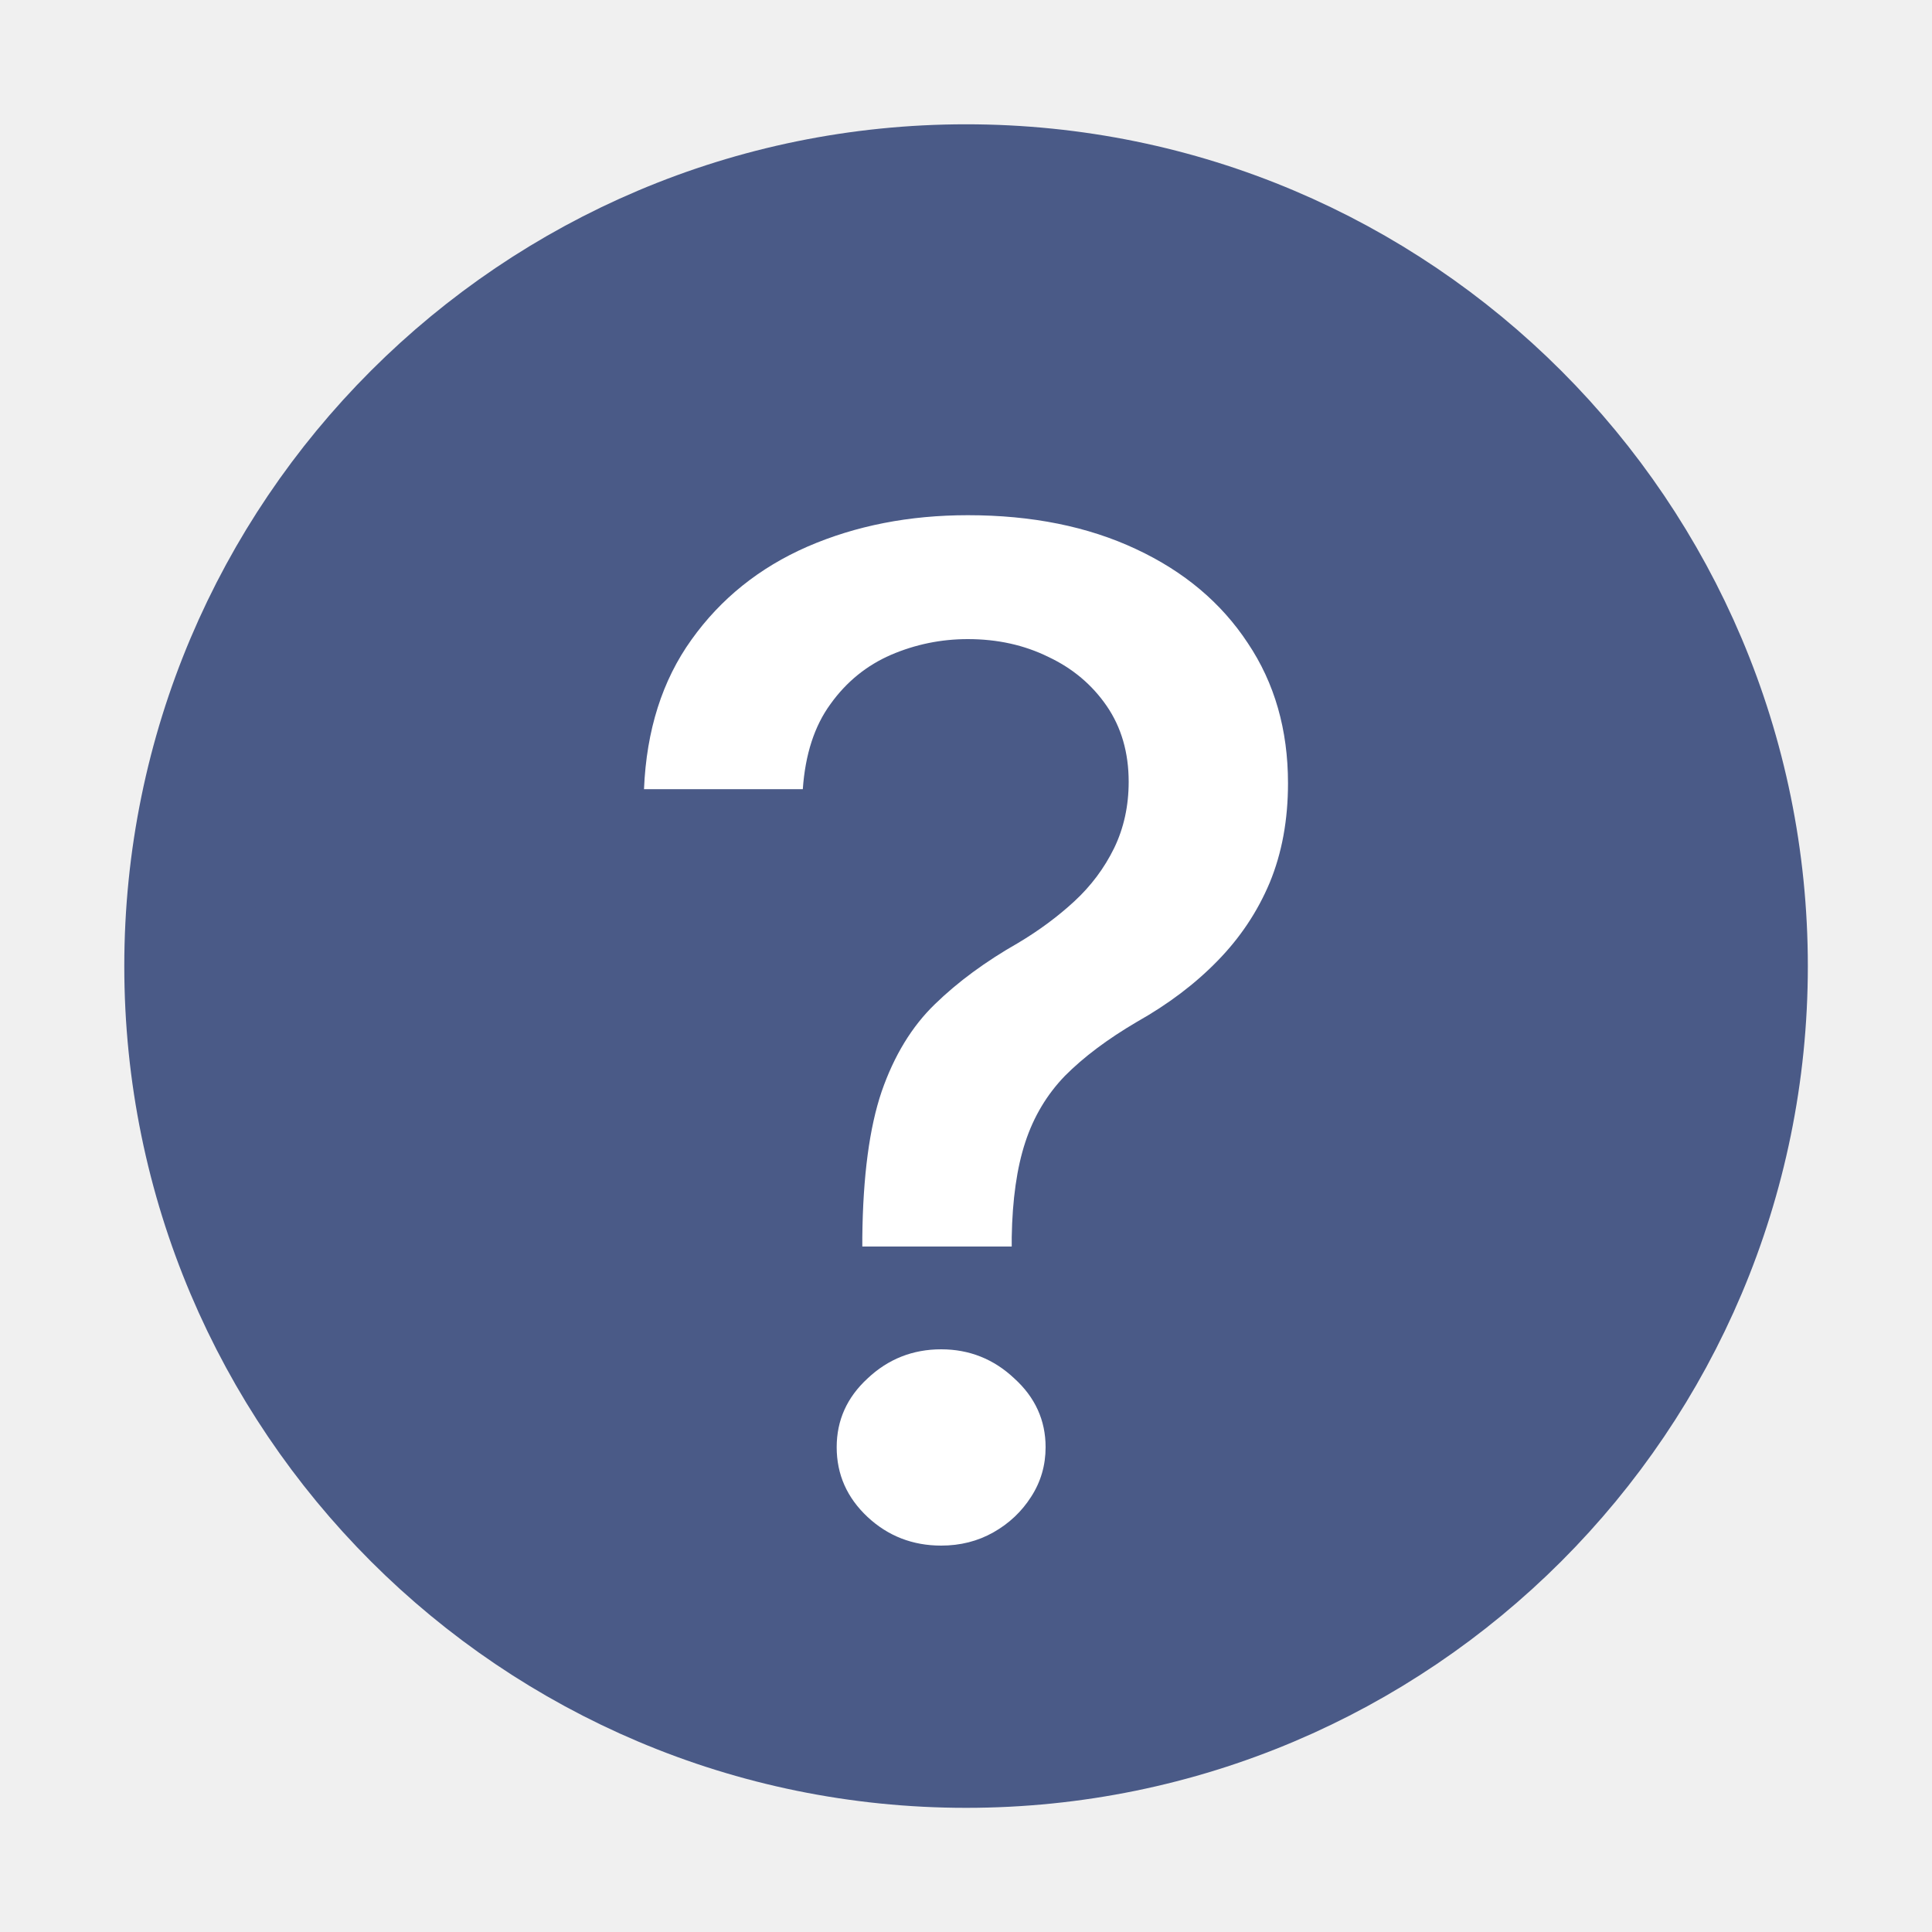
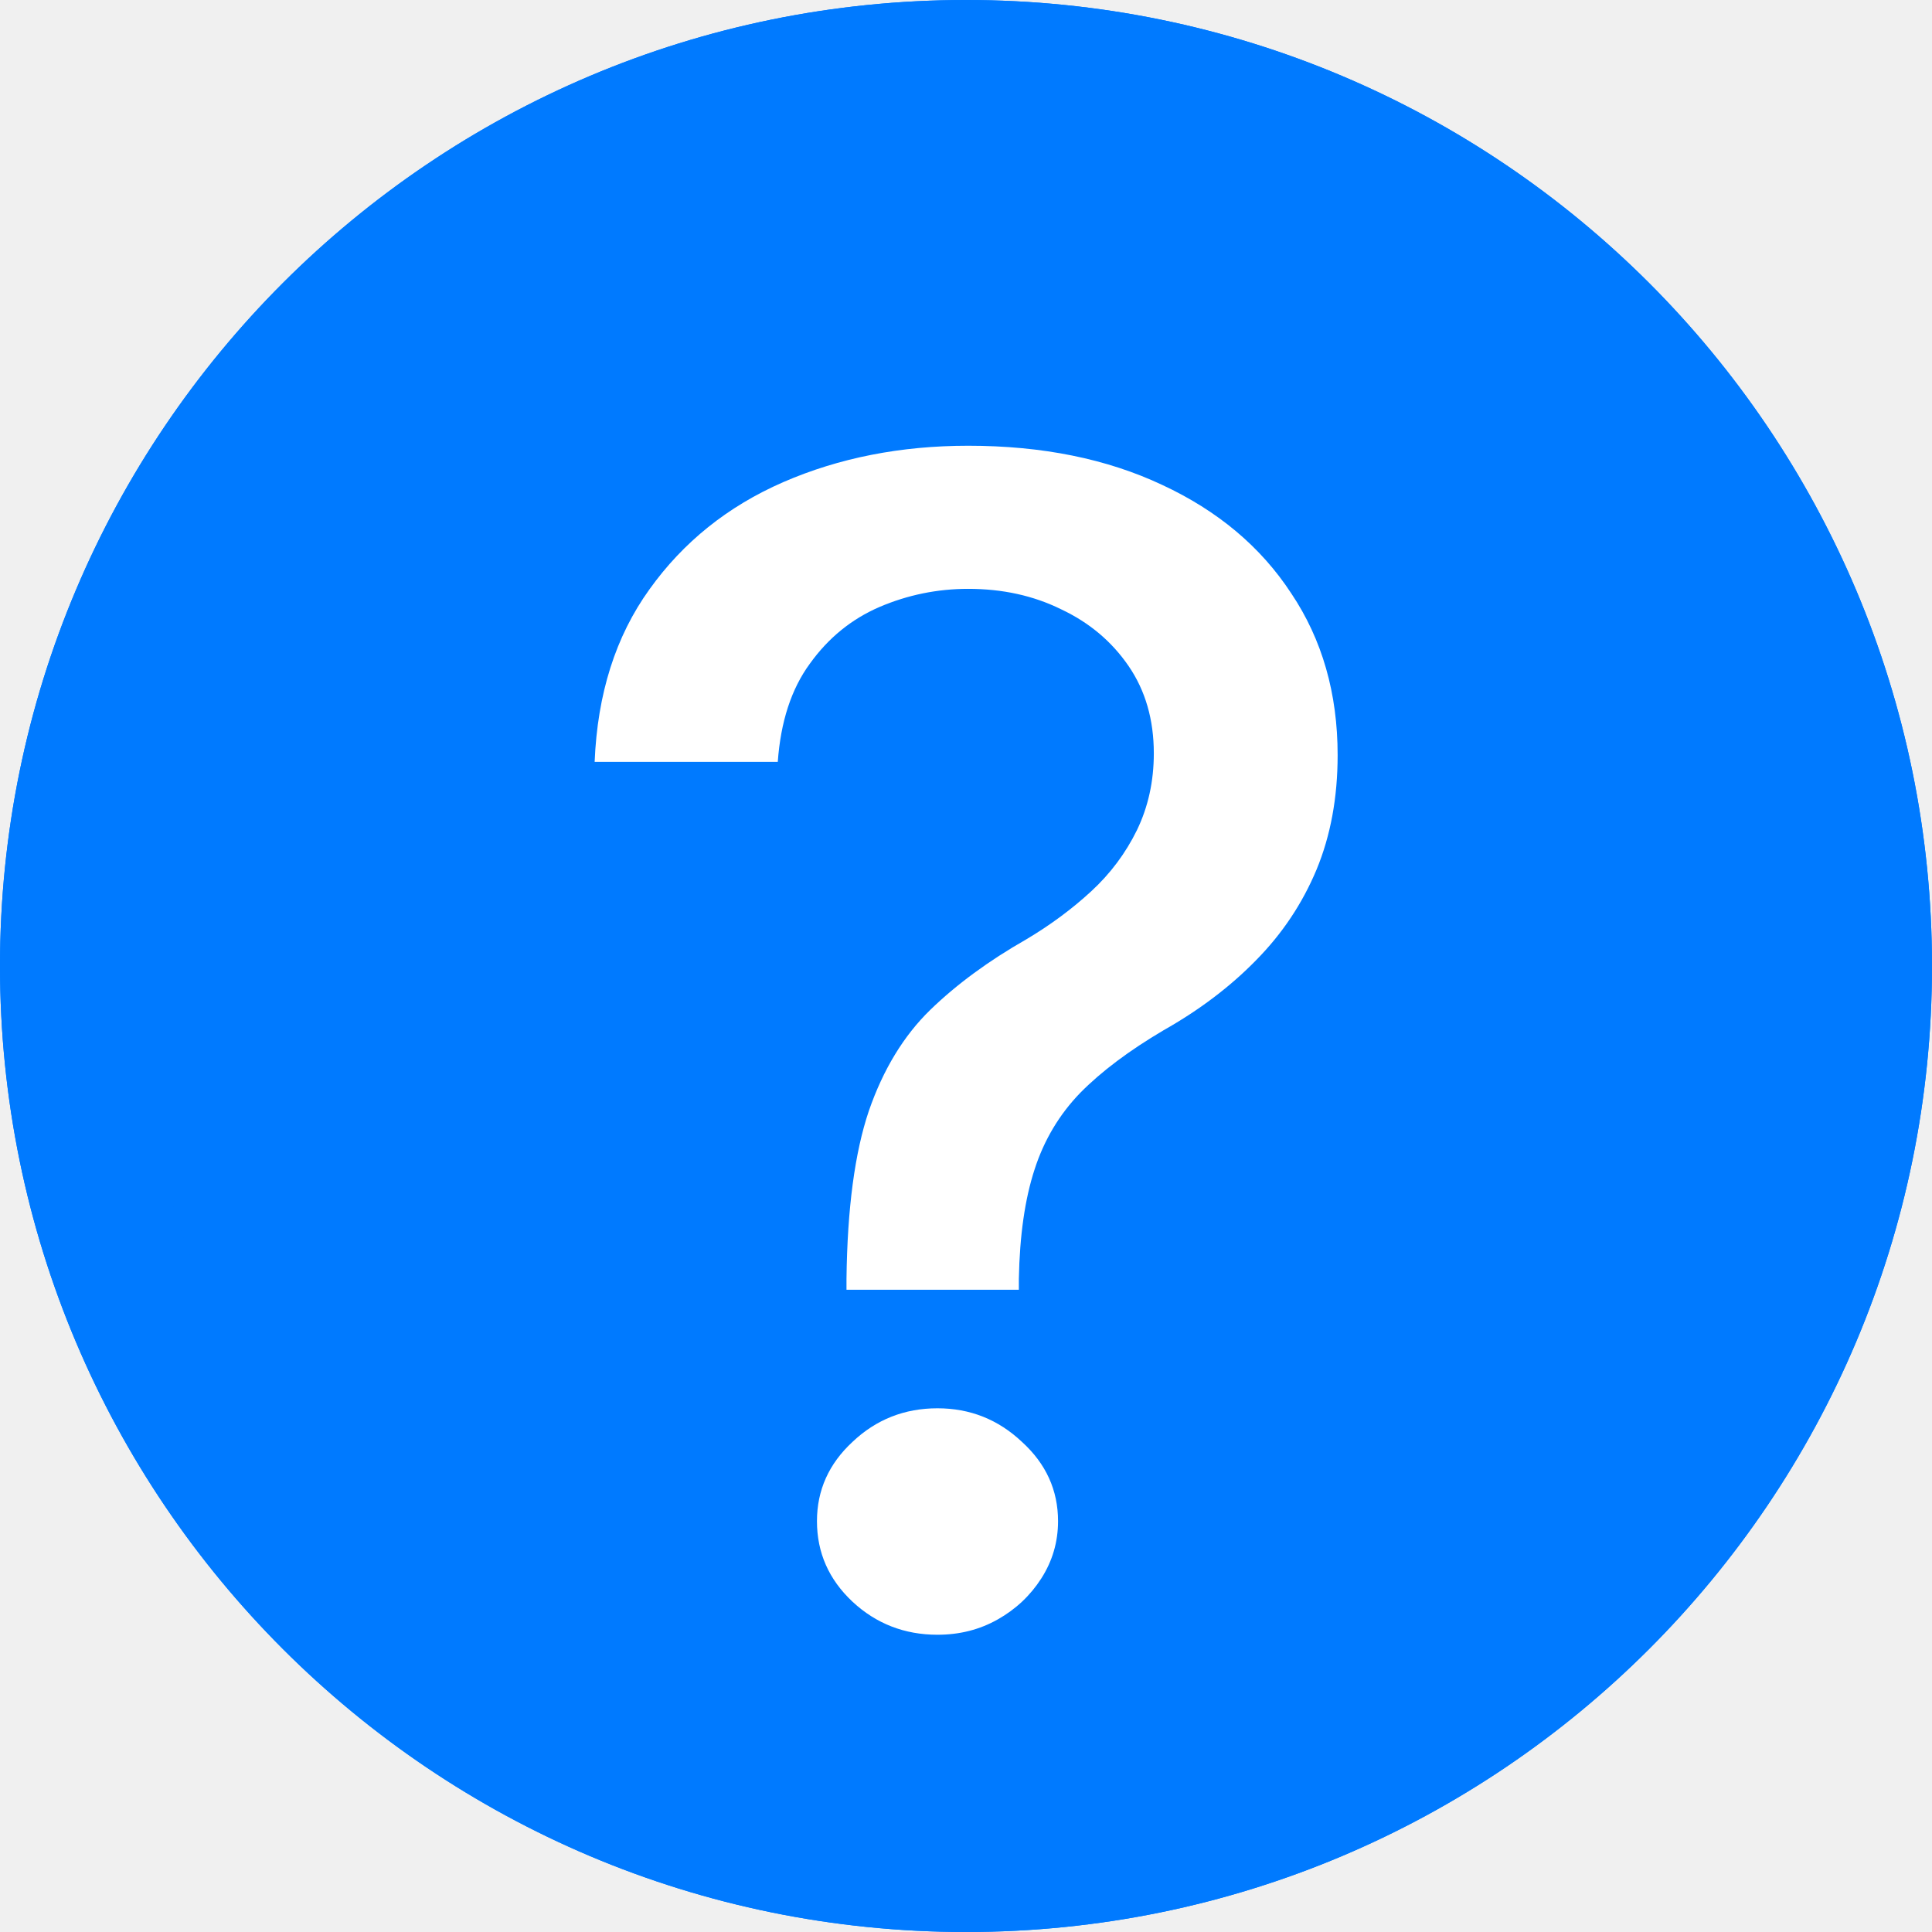
- <svg xmlns="http://www.w3.org/2000/svg" width="15" height="15" viewBox="0 0 15 15" fill="none">
-   <path d="M7.5 14C11.09 14 14 11.09 14 7.5C14 3.91 11.09 1 7.5 1C3.91 1 1 3.91 1 7.5C1 11.09 3.91 14 7.5 14Z" fill="#4A5A87" />
-   <path d="M7.501 13.536C10.834 13.536 13.536 10.834 13.536 7.501C13.536 4.167 10.834 1.465 7.501 1.465C4.167 1.465 1.465 4.167 1.465 7.501C1.465 10.834 4.167 13.536 7.501 13.536Z" stroke="#4A5A87" />
-   <path d="M6.695 9.678V9.606C6.7 9.132 6.75 8.755 6.845 8.475C6.942 8.195 7.08 7.969 7.259 7.796C7.437 7.623 7.652 7.465 7.903 7.322C8.066 7.225 8.212 7.117 8.341 6.998C8.471 6.878 8.574 6.74 8.65 6.585C8.725 6.43 8.763 6.258 8.763 6.07C8.763 5.843 8.706 5.647 8.593 5.482C8.479 5.316 8.328 5.189 8.139 5.1C7.952 5.008 7.744 4.962 7.514 4.962C7.306 4.962 7.107 5.003 6.918 5.084C6.729 5.166 6.572 5.293 6.448 5.466C6.323 5.637 6.252 5.857 6.233 6.127H5C5.019 5.669 5.142 5.282 5.369 4.966C5.596 4.648 5.896 4.407 6.269 4.244C6.645 4.081 7.06 4 7.514 4C8.012 4 8.447 4.088 8.82 4.263C9.193 4.437 9.482 4.68 9.688 4.993C9.896 5.303 10 5.666 10 6.081C10 6.366 9.953 6.623 9.858 6.853C9.763 7.079 9.628 7.281 9.453 7.46C9.28 7.638 9.071 7.796 8.828 7.933C8.598 8.068 8.412 8.208 8.268 8.353C8.128 8.498 8.025 8.67 7.96 8.869C7.895 9.067 7.86 9.313 7.855 9.606V9.678H6.695ZM7.307 12C7.086 12 6.895 11.926 6.736 11.778C6.576 11.628 6.496 11.448 6.496 11.236C6.496 11.027 6.576 10.849 6.736 10.702C6.895 10.552 7.086 10.476 7.307 10.476C7.526 10.476 7.716 10.552 7.875 10.702C8.037 10.849 8.118 11.027 8.118 11.236C8.118 11.376 8.081 11.505 8.005 11.622C7.932 11.736 7.835 11.828 7.713 11.897C7.591 11.966 7.456 12 7.307 12Z" fill="white" />
+ <svg xmlns="http://www.w3.org/2000/svg" width="14" height="14" viewBox="0 0 14 14" fill="none">
+   <path d="M7 14C10.866 14 14 10.866 14 7C14 3.134 10.866 0 7 0C3.134 0 0 3.134 0 7C0 10.866 3.134 14 7 14Z" fill="#007AFF" />
+   <path d="M7 13.5C10.59 13.5 13.5 10.59 13.5 7C13.5 3.41 10.59 0.5 7 0.5C3.41 0.5 0.5 3.41 0.5 7C0.5 10.59 3.41 13.5 7 13.5Z" stroke="#007AFF" />
+   <path d="M6.134 9.346V9.267C6.14 8.757 6.194 8.352 6.296 8.05C6.4 7.749 6.549 7.505 6.741 7.318C6.933 7.132 7.165 6.962 7.435 6.808C7.61 6.704 7.767 6.588 7.907 6.459C8.047 6.33 8.157 6.182 8.239 6.015C8.32 5.847 8.361 5.662 8.361 5.459C8.361 5.215 8.3 5.004 8.178 4.826C8.056 4.648 7.893 4.511 7.689 4.415C7.488 4.316 7.264 4.267 7.016 4.267C6.792 4.267 6.578 4.311 6.374 4.398C6.17 4.486 6.002 4.623 5.868 4.81C5.734 4.993 5.657 5.23 5.636 5.521H4.309C4.329 5.028 4.461 4.611 4.706 4.271C4.951 3.928 5.274 3.669 5.675 3.494C6.08 3.318 6.527 3.23 7.016 3.23C7.552 3.23 8.021 3.325 8.422 3.514C8.824 3.701 9.136 3.962 9.357 4.3C9.581 4.634 9.693 5.025 9.693 5.472C9.693 5.779 9.642 6.056 9.54 6.302C9.438 6.546 9.293 6.764 9.104 6.956C8.917 7.148 8.693 7.318 8.431 7.466C8.184 7.612 7.983 7.762 7.828 7.919C7.677 8.075 7.566 8.26 7.497 8.474C7.427 8.688 7.389 8.952 7.383 9.267V9.346H6.134ZM6.793 11.846C6.555 11.846 6.349 11.766 6.178 11.607C6.006 11.446 5.92 11.251 5.92 11.023C5.92 10.799 6.006 10.607 6.178 10.448C6.349 10.286 6.555 10.205 6.793 10.205C7.029 10.205 7.233 10.286 7.405 10.448C7.58 10.607 7.667 10.799 7.667 11.023C7.667 11.174 7.626 11.313 7.545 11.439C7.466 11.562 7.361 11.661 7.23 11.735C7.099 11.809 6.954 11.846 6.793 11.846Z" fill="white" />
</svg>
